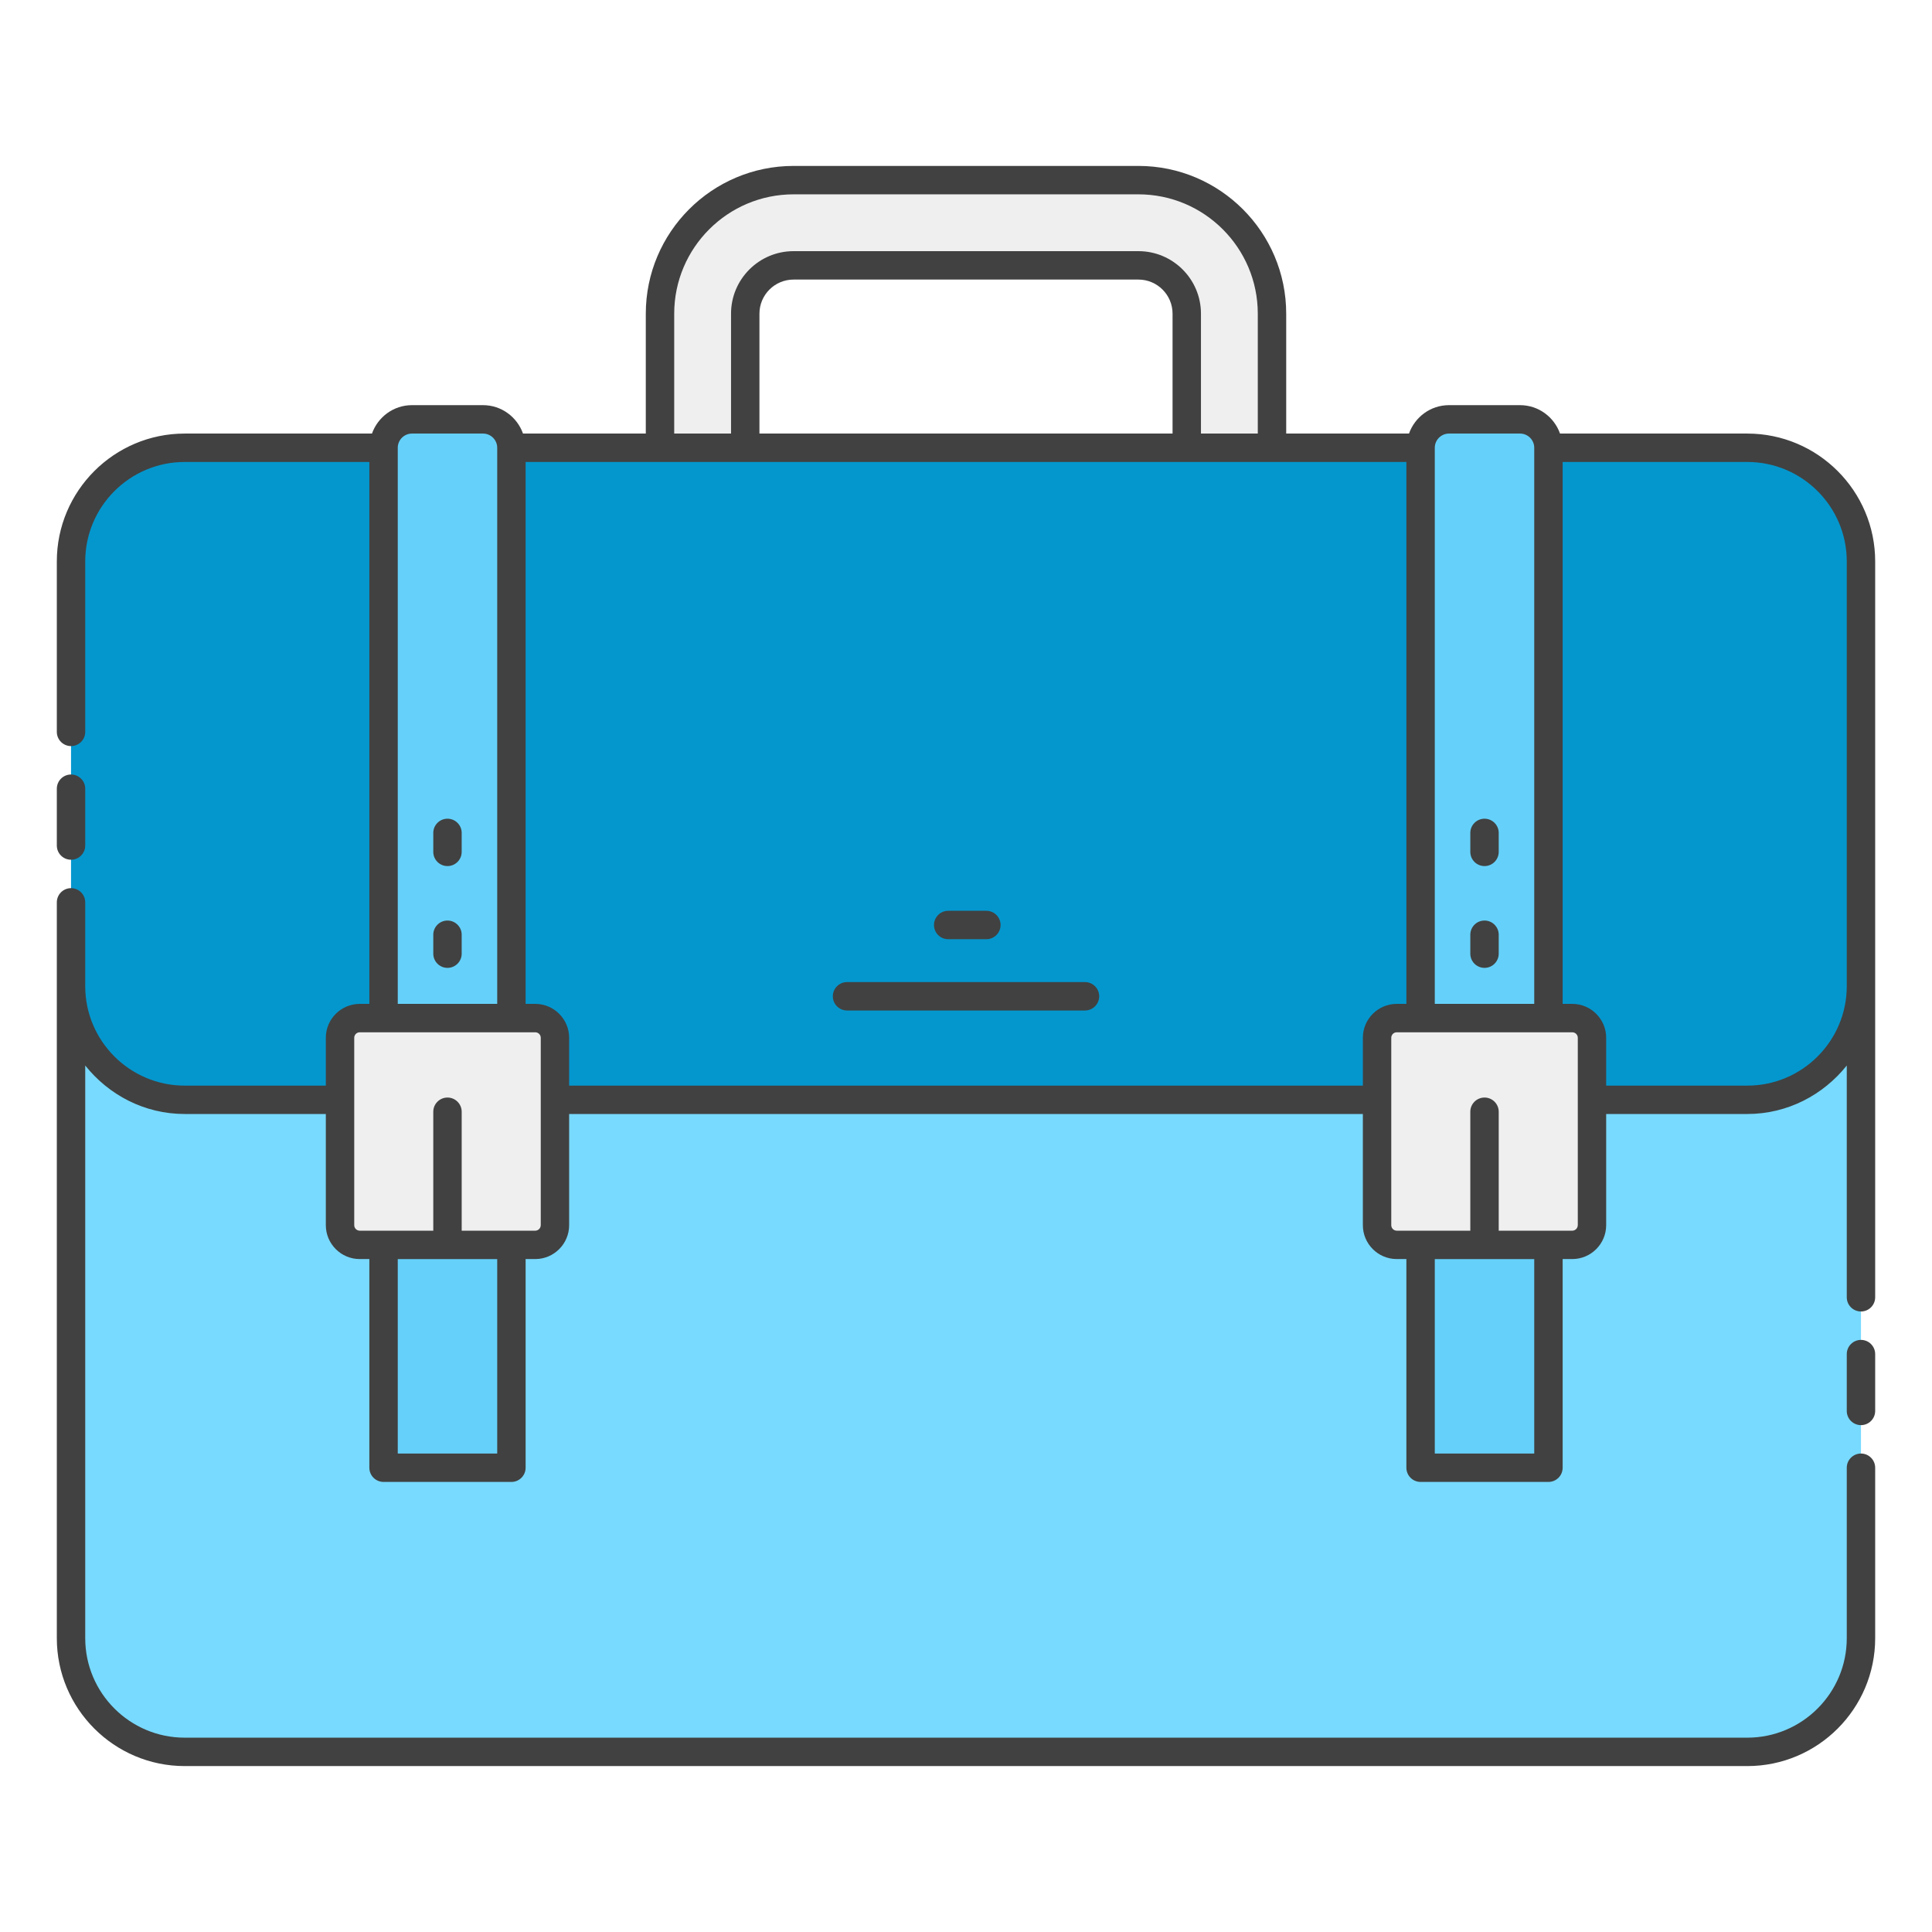
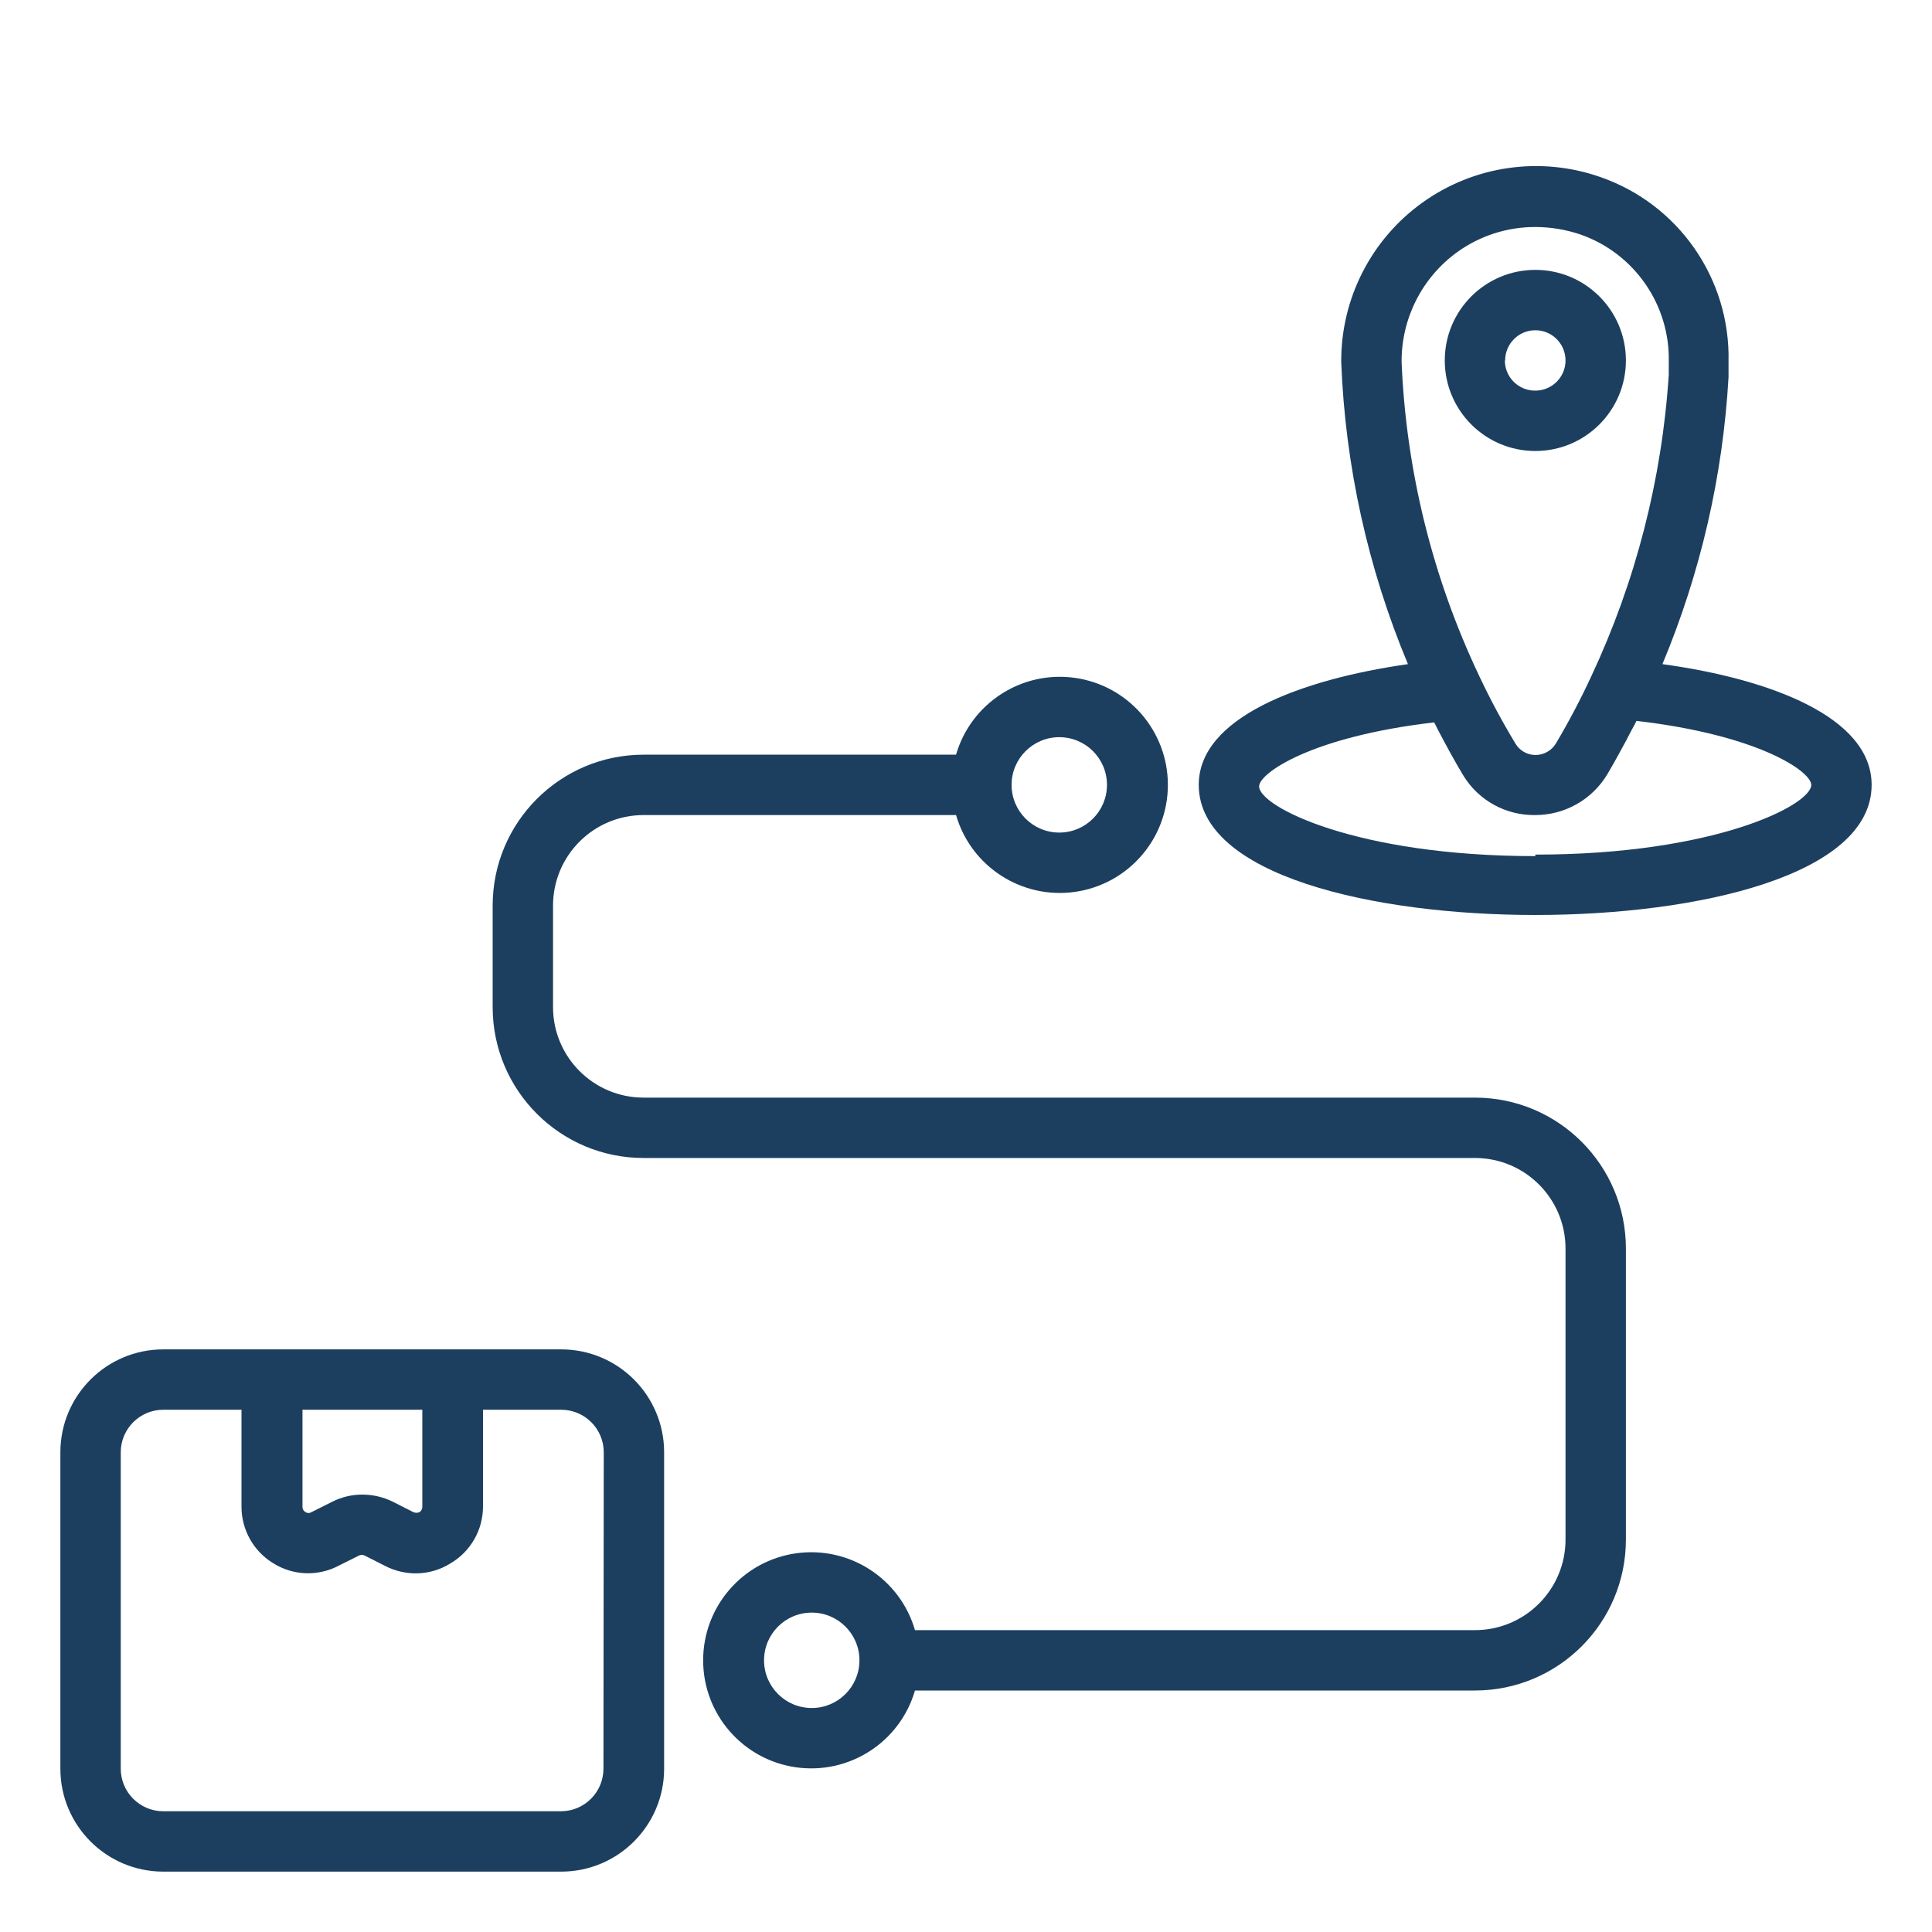
- <svg xmlns="http://www.w3.org/2000/svg" enable-background="new 0 0 68 68" viewBox="0 0 68 68" id="Portfolio">
-   <path fill="#0497ce" d="M65.5,19.759v14.951c0,2.209-1.791,4-4,4h-55c-2.209,0-4-1.791-4-4v-14.951     c0-2.209,1.791-4,4-4h55C63.709,15.759,65.5,17.55,65.5,19.759z" class="color9de0ee svgShape" />
-   <path fill="#78daff" d="M65.5,34.71v22.95c0,2.21-1.79,4-4,4h-55c-2.21,0-4-1.79-4-4V34.71     c0,2.21,1.79,4,4,4h55C63.71,38.71,65.5,36.92,65.5,34.71z" class="colorffca78 svgShape" />
-   <path fill="#65d1fa" d="M18 15.76v35.9h-4.5V15.76c0-.552.448-1 1-1H17C17.552 14.76 18 15.208 18 15.76zM54.5 15.76v35.9H50V15.76c0-.552.448-1 1-1h2.5C54.052 14.76 54.5 15.208 54.5 15.76z" class="colorfa8465 svgShape" />
-   <path fill="#efefef" d="M44.77,11.04v4.72h-3v-4.72c0-0.94-0.76-1.7-1.7-1.7H27.93    c-0.94,0-1.7,0.76-1.7,1.7v4.72h-3v-4.72c0-2.59,2.11-4.7,4.7-4.7h12.14    C42.66,6.34,44.77,8.45,44.77,11.04z" class="colorefefef svgShape" />
-   <line x1="29.813" x2="38.188" y1="35.067" y2="35.067" fill="#FA8465" />
-   <line x1="33.373" x2="34.716" y1="32.556" y2="32.556" fill="#FA8465" />
-   <path fill="#efefef" d="M56.032,36.526v6.597c0,0.383-0.311,0.694-0.694,0.694h-6.177     c-0.383,0-0.694-0.311-0.694-0.694v-6.597c0-0.383,0.311-0.694,0.694-0.694h6.177     C55.721,35.833,56.032,36.143,56.032,36.526z" class="colorefefef svgShape" />
-   <line x1="52.25" x2="52.25" y1="43.817" y2="39.131" fill="#EFEFEF" />
-   <path fill="#efefef" d="M19.532,36.526v6.597c0,0.383-0.311,0.694-0.694,0.694h-6.177     c-0.383,0-0.694-0.311-0.694-0.694v-6.597c0-0.383,0.311-0.694,0.694-0.694h6.177     C19.221,35.833,19.532,36.143,19.532,36.526z" class="colorefefef svgShape" />
-   <line x1="15.75" x2="15.75" y1="43.817" y2="39.131" fill="#EFEFEF" />
-   <line x1="52.25" x2="52.25" y1="29.317" y2="29.983" fill="#EFEFEF" />
-   <line x1="52.25" x2="52.25" y1="32.9" y2="33.567" fill="#EFEFEF" />
-   <line x1="15.75" x2="15.75" y1="29.317" y2="29.983" fill="#EFEFEF" />
-   <line x1="15.75" x2="15.75" y1="32.9" y2="33.567" fill="#EFEFEF" />
-   <path fill="#414141" d="M2.5,30.26c0.276,0,0.5-0.224,0.5-0.5v-2c0-0.276-0.224-0.5-0.5-0.5s-0.5,0.224-0.5,0.5v2   C2,30.036,2.224,30.26,2.5,30.26z" class="color414141 svgShape" />
-   <path fill="#414141" d="M66,34.71v-14.95c0-2.481-2.019-4.5-4.5-4.5h-6.592c-0.207-0.581-0.757-1-1.408-1H51   c-0.651,0-1.201,0.419-1.408,1h-4.322v-4.22c0-2.867-2.333-5.2-5.2-5.2H27.93   c-2.867,0-5.2,2.333-5.2,5.2v4.22H18.408c-0.207-0.581-0.757-1-1.408-1h-2.5   c-0.651,0-1.201,0.419-1.408,1H6.5c-2.481,0-4.5,2.019-4.5,4.5v6c0,0.276,0.224,0.5,0.5,0.5s0.5-0.224,0.5-0.5v-6   c0-1.93,1.57-3.5,3.5-3.5H13V35.333h-0.338c-0.658,0-1.194,0.535-1.194,1.193v1.684H6.5   c-1.93,0-3.5-1.57-3.5-3.5v-2.95c0-0.276-0.224-0.5-0.5-0.5s-0.5,0.224-0.5,0.5v2.95v22.95   c0,2.481,2.019,4.5,4.5,4.5h55c2.481,0,4.5-2.019,4.5-4.5v-6c0-0.276-0.224-0.5-0.5-0.5s-0.5,0.224-0.5,0.5v6   c0,1.93-1.57,3.5-3.5,3.5h-55c-1.93,0-3.5-1.57-3.5-3.5V37.503c0.825,1.032,2.079,1.706,3.5,1.706h4.968   v3.913c0,0.658,0.536,1.193,1.194,1.193H13v7.344c0,0.276,0.224,0.5,0.5,0.5H18c0.276,0,0.5-0.224,0.5-0.5   v-7.344h0.338c0.658,0,1.194-0.535,1.194-1.193v-3.913h27.936v3.913c0,0.658,0.536,1.193,1.194,1.193   H49.5v7.344c0,0.276,0.224,0.5,0.5,0.5h4.5c0.276,0,0.5-0.224,0.5-0.5v-7.344h0.338   c0.658,0,1.194-0.535,1.194-1.193v-3.913H61.5c1.421,0,2.675-0.675,3.5-1.706v8.157   c0,0.276,0.224,0.5,0.5,0.5s0.5-0.224,0.5-0.5V34.71z M50.5,15.76c0-0.275,0.224-0.5,0.5-0.5h2.5   c0.276,0,0.5,0.225,0.5,0.5V35.333h-3.5V15.76z M23.73,11.04c0-2.316,1.884-4.2,4.2-4.2h12.14   c2.316,0,4.2,1.884,4.2,4.2v4.22h-2v-4.22c0-1.213-0.987-2.2-2.2-2.2H27.93   c-1.213,0-2.2,0.987-2.2,2.2v4.22h-2V11.04z M41.27,11.04v4.22H26.73v-4.22   c0-0.662,0.539-1.2,1.2-1.2h12.14C40.731,9.84,41.27,10.378,41.27,11.04z M14,15.76   c0-0.275,0.224-0.5,0.5-0.5H17c0.276,0,0.5,0.225,0.5,0.5V35.333H14V15.76z M17.5,51.16H14v-6.844h3.5V51.16z    M19.032,43.123c0,0.106-0.087,0.193-0.194,0.193H16.25v-4.186c0-0.276-0.224-0.5-0.5-0.5   s-0.5,0.224-0.5,0.5v4.186h-2.588c-0.107,0-0.194-0.087-0.194-0.193v-6.597   c0-0.106,0.087-0.193,0.194-0.193h6.177c0.107,0,0.194,0.087,0.194,0.193V43.123z M47.968,36.526   v1.684H20.032v-1.684c0-0.658-0.536-1.193-1.194-1.193H18.5V16.26c22.124,0,12.977,0,31,0V35.333h-0.338   C48.503,35.333,47.968,35.868,47.968,36.526z M54,51.16h-3.5v-6.844H54V51.16z M55.532,43.123   c0,0.106-0.087,0.193-0.194,0.193H52.75v-4.186c0-0.276-0.224-0.5-0.5-0.5s-0.5,0.224-0.5,0.5v4.186h-2.588   c-0.107,0-0.194-0.087-0.194-0.193v-6.597c0-0.106,0.087-0.193,0.194-0.193h6.177   c0.107,0,0.194,0.087,0.194,0.193V43.123z M65,34.71c0,1.93-1.57,3.5-3.5,3.5h-4.968v-1.684   c0-0.658-0.536-1.193-1.194-1.193H55V16.26h6.5c1.93,0,3.5,1.57,3.5,3.5V34.71z" class="color414141 svgShape" />
-   <path fill="#414141" d="M65.5 47.16c-.276 0-.5.224-.5.5v2c0 .276.224.5.5.5s.5-.224.5-.5v-2C66 47.384 65.776 47.16 65.5 47.16zM38.188 34.566h-8.375c-.276 0-.5.224-.5.5s.224.5.5.5h8.375c.276 0 .5-.224.5-.5S38.464 34.566 38.188 34.566zM33.373 33.057h1.344c.276 0 .5-.224.5-.5s-.224-.5-.5-.5h-1.344c-.276 0-.5.224-.5.5S33.096 33.057 33.373 33.057zM52.25 28.816c-.276 0-.5.224-.5.5v.667c0 .276.224.5.5.5s.5-.224.5-.5v-.667C52.75 29.04 52.526 28.816 52.25 28.816zM52.25 32.4c-.276 0-.5.224-.5.5v.666c0 .276.224.5.5.5s.5-.224.5-.5v-.666C52.75 32.624 52.526 32.4 52.25 32.4zM15.75 28.816c-.276 0-.5.224-.5.5v.667c0 .276.224.5.5.5s.5-.224.5-.5v-.667C16.25 29.04 16.026 28.816 15.75 28.816zM15.75 32.4c-.276 0-.5.224-.5.5v.666c0 .276.224.5.5.5s.5-.224.5-.5v-.666C16.25 32.624 16.026 32.4 15.75 32.4z" class="color414141 svgShape" />
+ <svg xmlns="http://www.w3.org/2000/svg" viewBox="0 0 64 64" id="DeliveryRoute">
+   <g fill="#000000" class="color000000 svgShape">
+     <path fill="#1c3f60" d="M53.86,11.94a3,3,0,1,0-3,3A3,3,0,0,0,53.86,11.94Zm-4,0a1,1,0,1,1,1,1A1,1,0,0,1,49.85,11.94Z" class="color0c084c svgShape" />
+     <path fill="#1c3f60" d="M55.07,22a28.9,28.9,0,0,0,2.19-9.51c0-.16,0-.33,0-.51h0A6.32,6.32,0,0,0,53,5.86,6.45,6.45,0,0,0,44.43,12a28.84,28.84,0,0,0,2.21,10c-3.56.51-6.93,1.77-6.93,4,0,3,5.78,4.31,11.15,4.31S62,29,62,26C62,23.75,58.63,22.49,55.07,22ZM48.26,8.36a4.41,4.41,0,0,1,2.6-.84,4.67,4.67,0,0,1,1.5.25A4.37,4.37,0,0,1,55.28,12h0c0,.14,0,.27,0,.41a27.76,27.76,0,0,1-2.57,10,24.59,24.59,0,0,1-1.17,2.22.79.79,0,0,1-.68.38.77.77,0,0,1-.66-.38A24.46,24.46,0,0,1,49,22.39,26.84,26.84,0,0,1,46.43,12,4.46,4.46,0,0,1,48.26,8.36Zm2.6,20c-5.94,0-9.15-1.64-9.15-2.31,0-.44,1.74-1.65,5.8-2.12l.1.2c.28.54.57,1.07.87,1.57A2.74,2.74,0,0,0,50.85,27h0a2.78,2.78,0,0,0,2.4-1.36c.23-.39.43-.76.62-1.11l.16-.31c.06-.11.13-.23.18-.34C58.27,24.35,60,25.56,60,26,60,26.67,56.8,28.31,50.86,28.31Z" class="color0c084c svgShape" />
+     <path fill="#1c3f60" d="M48.86,36.36H21.32a3,3,0,0,1-3-3V30a3,3,0,0,1,3-3H31.67a3.58,3.58,0,1,0,0-2H21.32a5,5,0,0,0-5,5v3.36a5,5,0,0,0,5,5H48.86a3,3,0,0,1,3,3V51a3,3,0,0,1-3,3H30.31a3.58,3.58,0,1,0,0,2H48.86a5,5,0,0,0,5-5V41.36A5,5,0,0,0,48.86,36.36ZM35.09,24.42A1.58,1.58,0,1,1,33.51,26,1.58,1.58,0,0,1,35.09,24.42Zm-8.2,32.16A1.58,1.58,0,1,1,28.47,55,1.58,1.58,0,0,1,26.89,56.58Z" class="color0c084c svgShape" />
+     <path fill="#1c3f60" d="M18.59,44.7H5.41A3.41,3.41,0,0,0,2,48.11V58.59A3.41,3.41,0,0,0,5.41,62H18.59A3.41,3.41,0,0,0,22,58.59V48.11A3.41,3.41,0,0,0,18.59,44.7Zm-4.6,2v3.21a.21.21,0,0,1-.09.18.25.25,0,0,1-.21,0L13,49.74a2.29,2.29,0,0,0-1-.23,2.2,2.2,0,0,0-1,.24l-.68.34a.18.18,0,0,1-.2,0,.19.19,0,0,1-.1-.17V46.7Zm6,11.89A1.41,1.41,0,0,1,18.59,60H5.41A1.41,1.41,0,0,1,4,58.59V48.11A1.41,1.41,0,0,1,5.41,46.7H8v3.21a2.19,2.19,0,0,0,1.06,1.88,2.17,2.17,0,0,0,2.15.08l.68-.34a.21.21,0,0,1,.19,0l.69.35a2.23,2.23,0,0,0,1,.24,2.16,2.16,0,0,0,1.15-.33A2.18,2.18,0,0,0,16,49.91V46.7h2.6A1.41,1.41,0,0,1,20,48.11Z" class="color0c084c svgShape" />
+   </g>
</svg>
